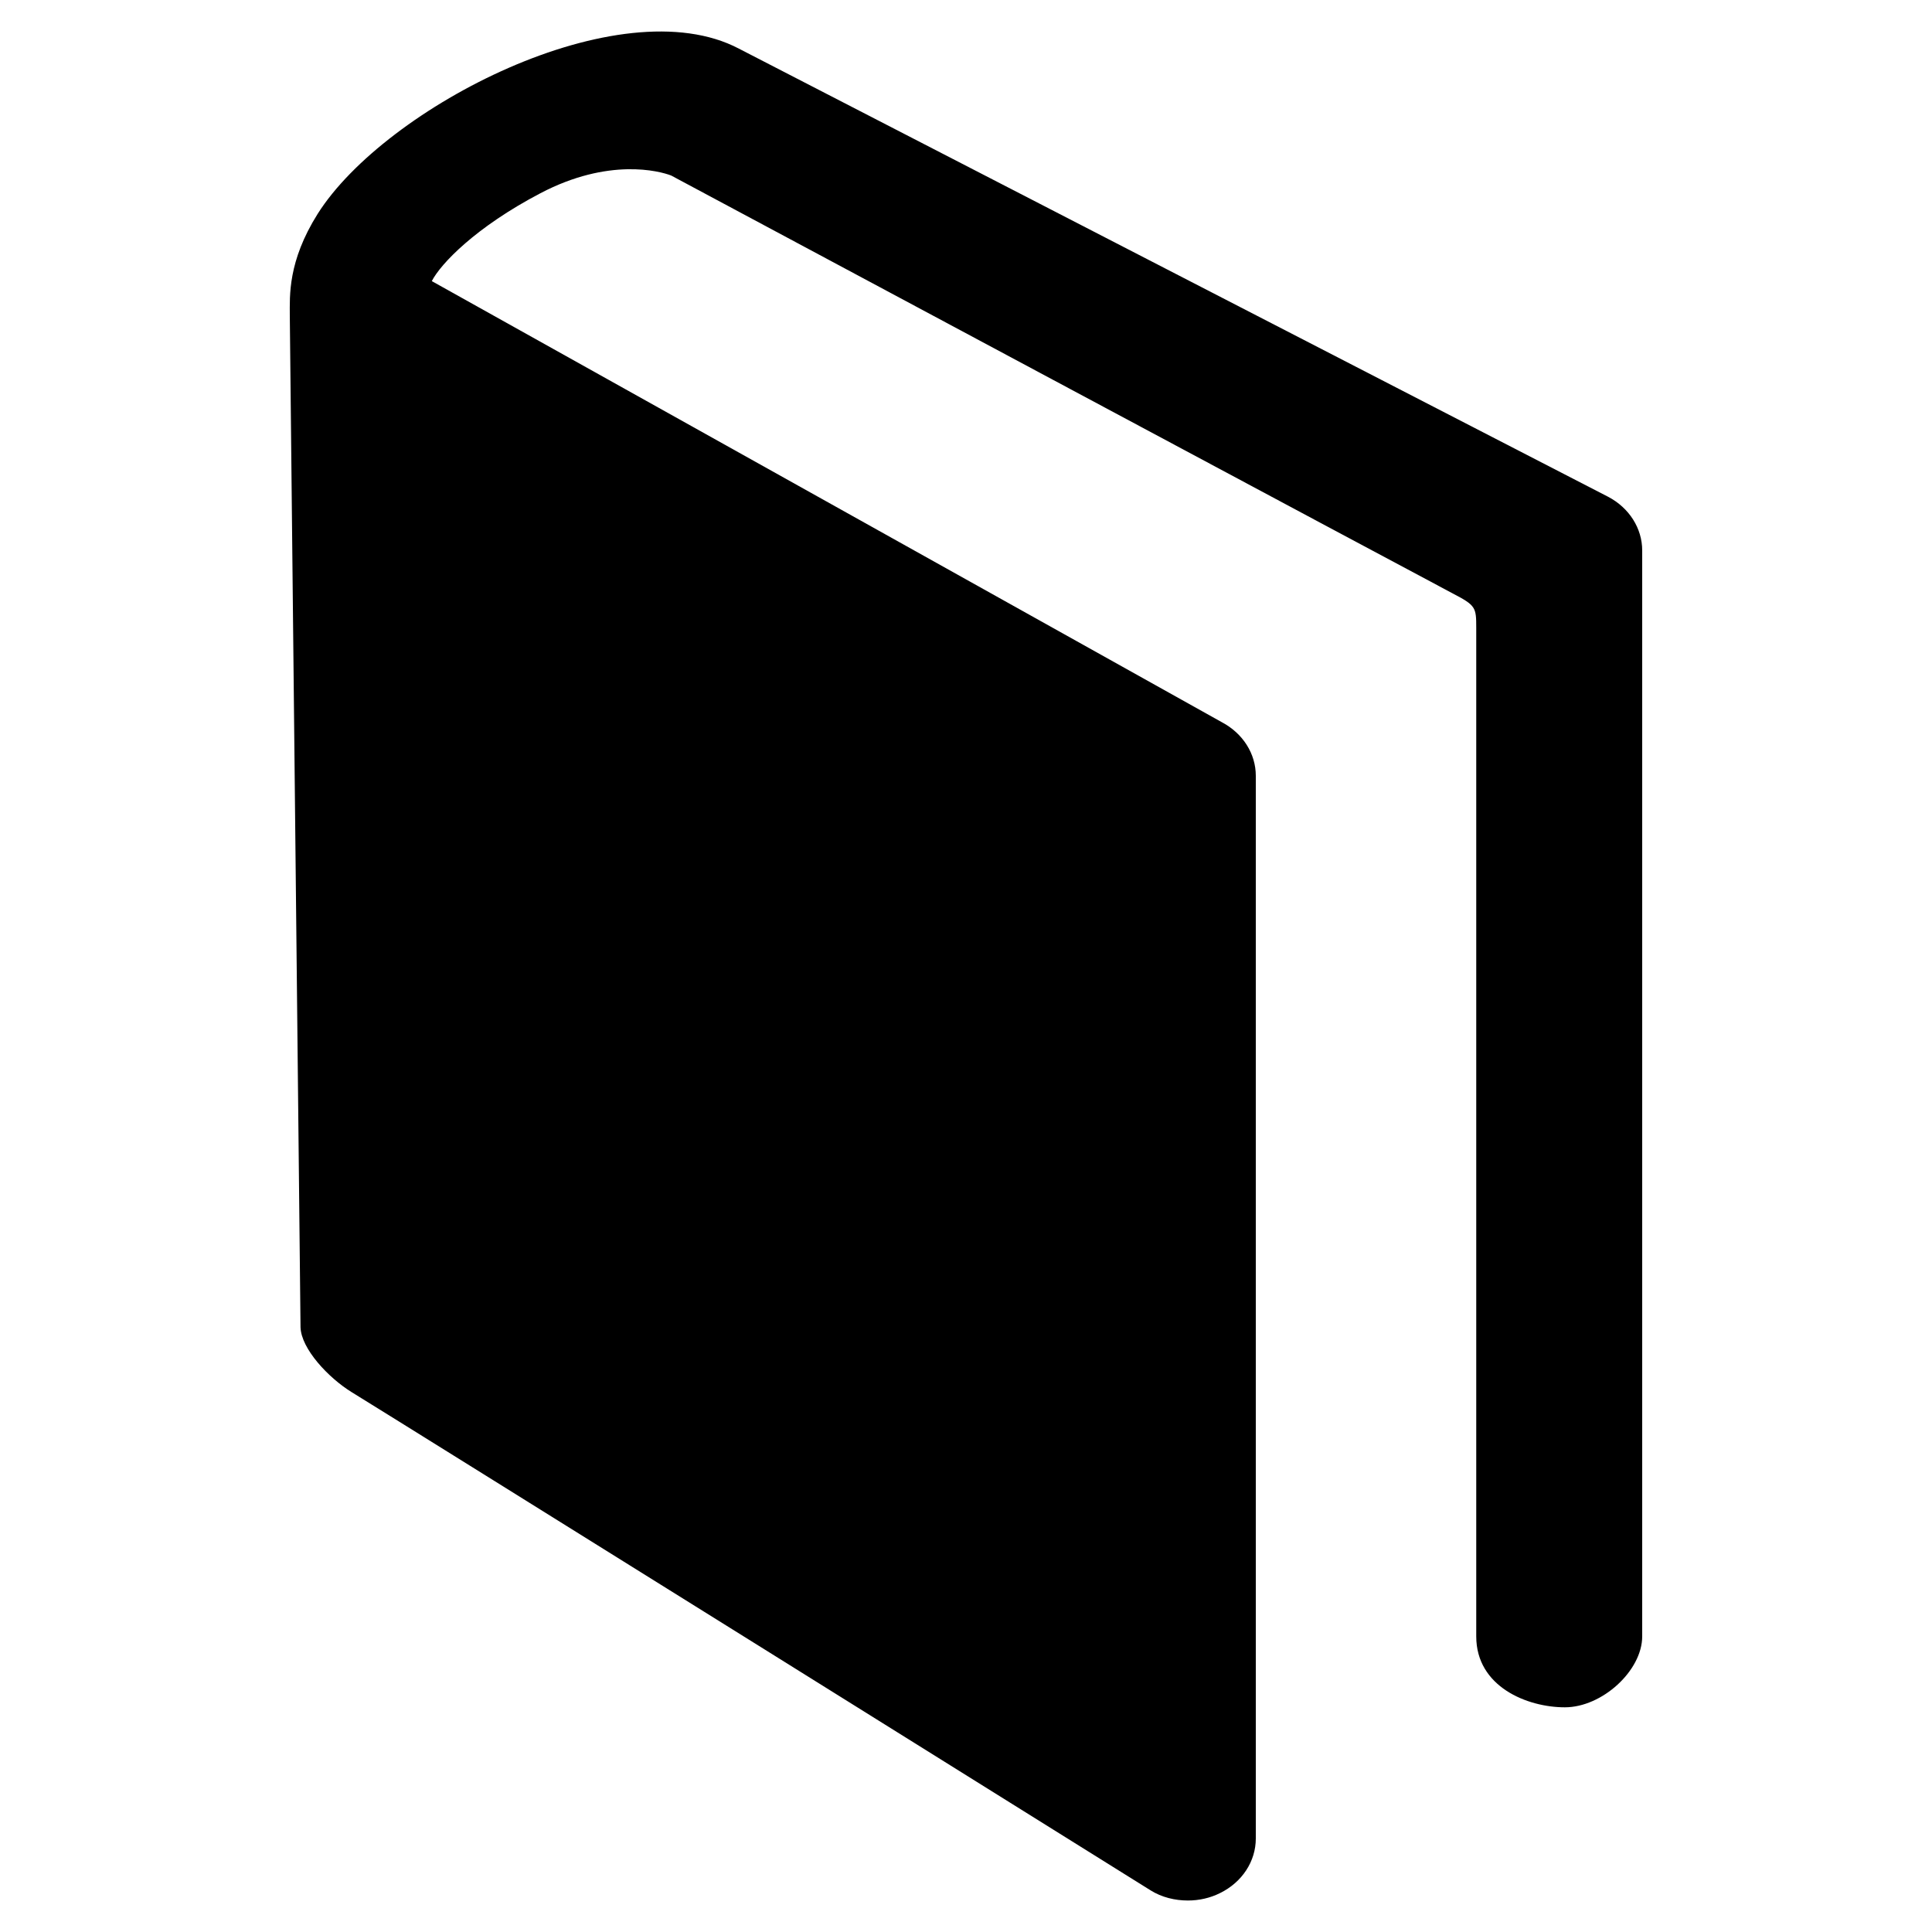
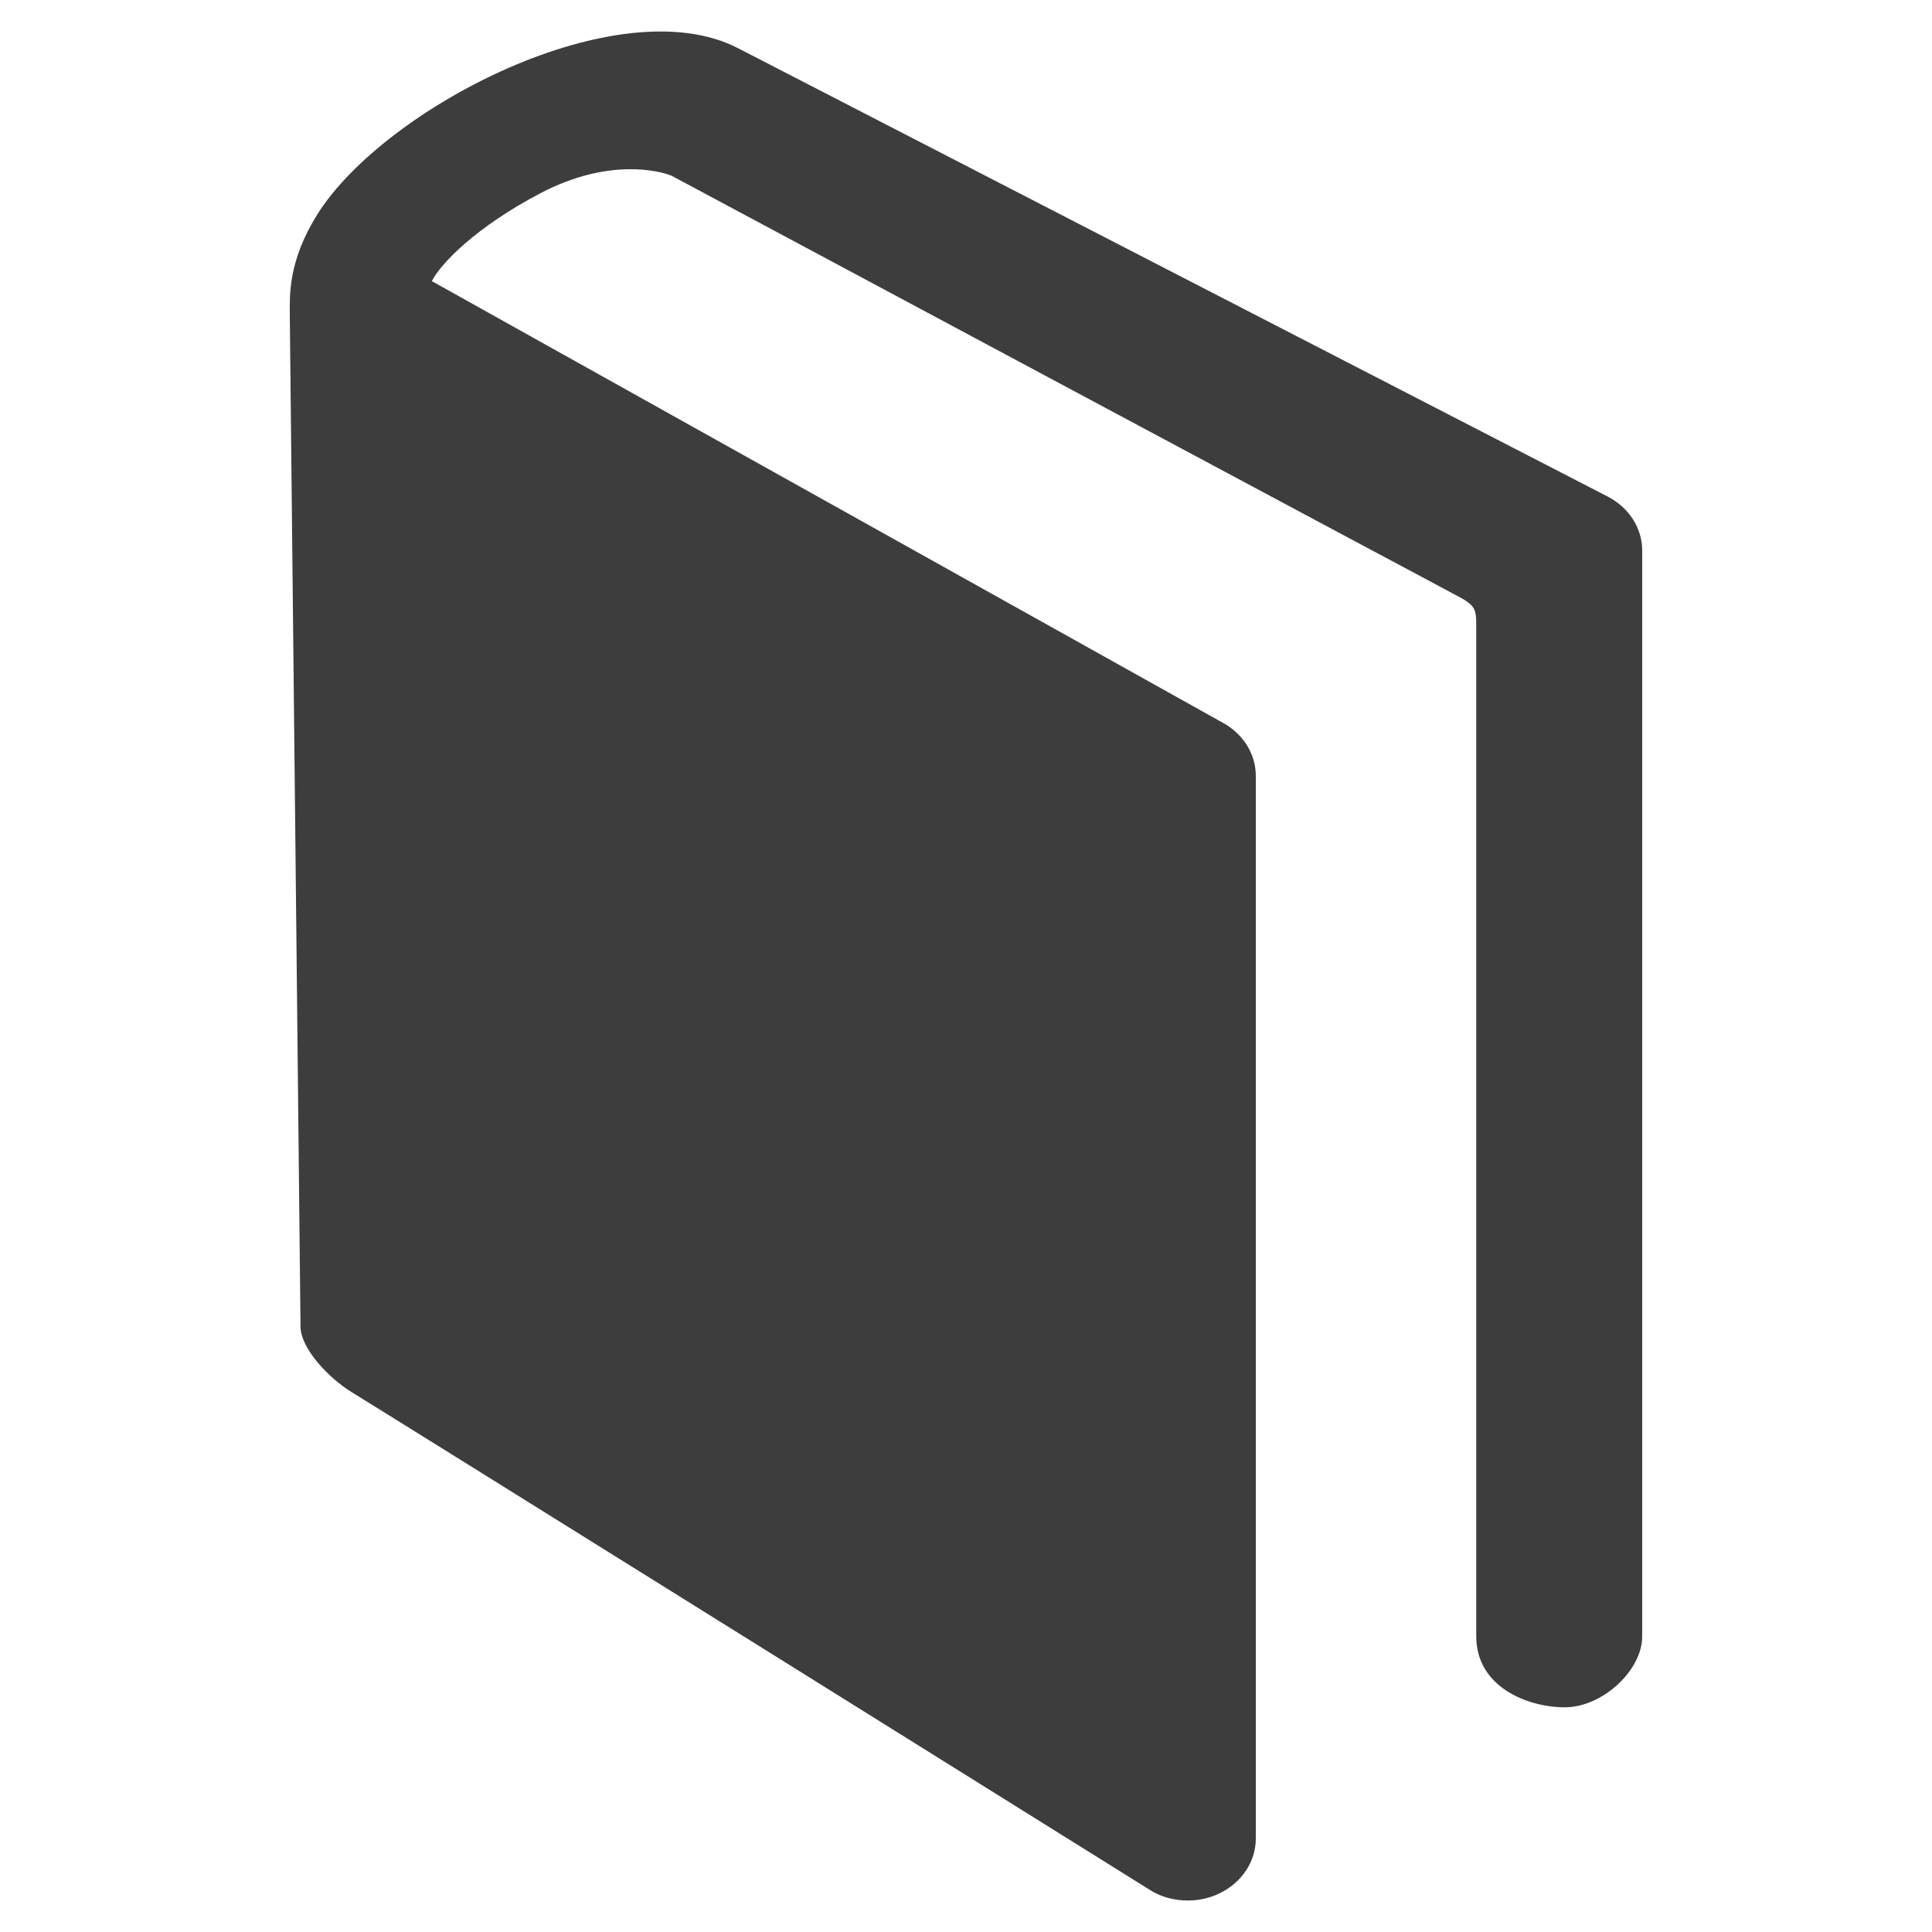
<svg xmlns="http://www.w3.org/2000/svg" version="1.1" width="20" height="20" viewBox="0 0 20 20">
  <g id="icomoon-ignore">
</g>
-   <path d="M16.648 5.143l-8.998-4.639c-1.233-0.649-3.663 0.605-4.361 1.709-0.311 0.494-0.289 0.85-0.289 1.052l0.111 10.475c0.007 0.223 0.288 0.522 0.527 0.67 0.499 0.306 8.060 5.025 8.273 5.159 0.115 0.072 0.252 0.105 0.386 0.105 0.114 0 0.229-0.025 0.333-0.077 0.228-0.112 0.37-0.328 0.37-0.565v-11.001c0-0.229-0.134-0.44-0.352-0.555l-8.178-4.566c0.092-0.18 0.456-0.56 1.125-0.91 0.705-0.37 1.232-0.23 1.353-0.183 0 0 7.85 4.201 8.090 4.326s0.244 0.144 0.244 0.357c0 0.214 0 10.44 0 10.44 0 0.521 0.528 0.734 0.917 0.734 0.387 0 0.801-0.38 0.801-0.734v-11.242c0-0.229-0.135-0.441-0.352-0.555z" fill="#000000" />
+   <path d="M16.648 5.143l-8.998-4.639c-1.233-0.649-3.663 0.605-4.361 1.709-0.311 0.494-0.289 0.85-0.289 1.052l0.111 10.475c0.007 0.223 0.288 0.522 0.527 0.67 0.499 0.306 8.060 5.025 8.273 5.159 0.115 0.072 0.252 0.105 0.386 0.105 0.114 0 0.229-0.025 0.333-0.077 0.228-0.112 0.37-0.328 0.37-0.565v-11.001c0-0.229-0.134-0.44-0.352-0.555l-8.178-4.566c0.092-0.18 0.456-0.56 1.125-0.91 0.705-0.37 1.232-0.23 1.353-0.183 0 0 7.85 4.201 8.090 4.326s0.244 0.144 0.244 0.357c0 0.214 0 10.44 0 10.44 0 0.521 0.528 0.734 0.917 0.734 0.387 0 0.801-0.38 0.801-0.734v-11.242c0-0.229-0.135-0.441-0.352-0.555z" fill="#3e3d3d" />
</svg>
